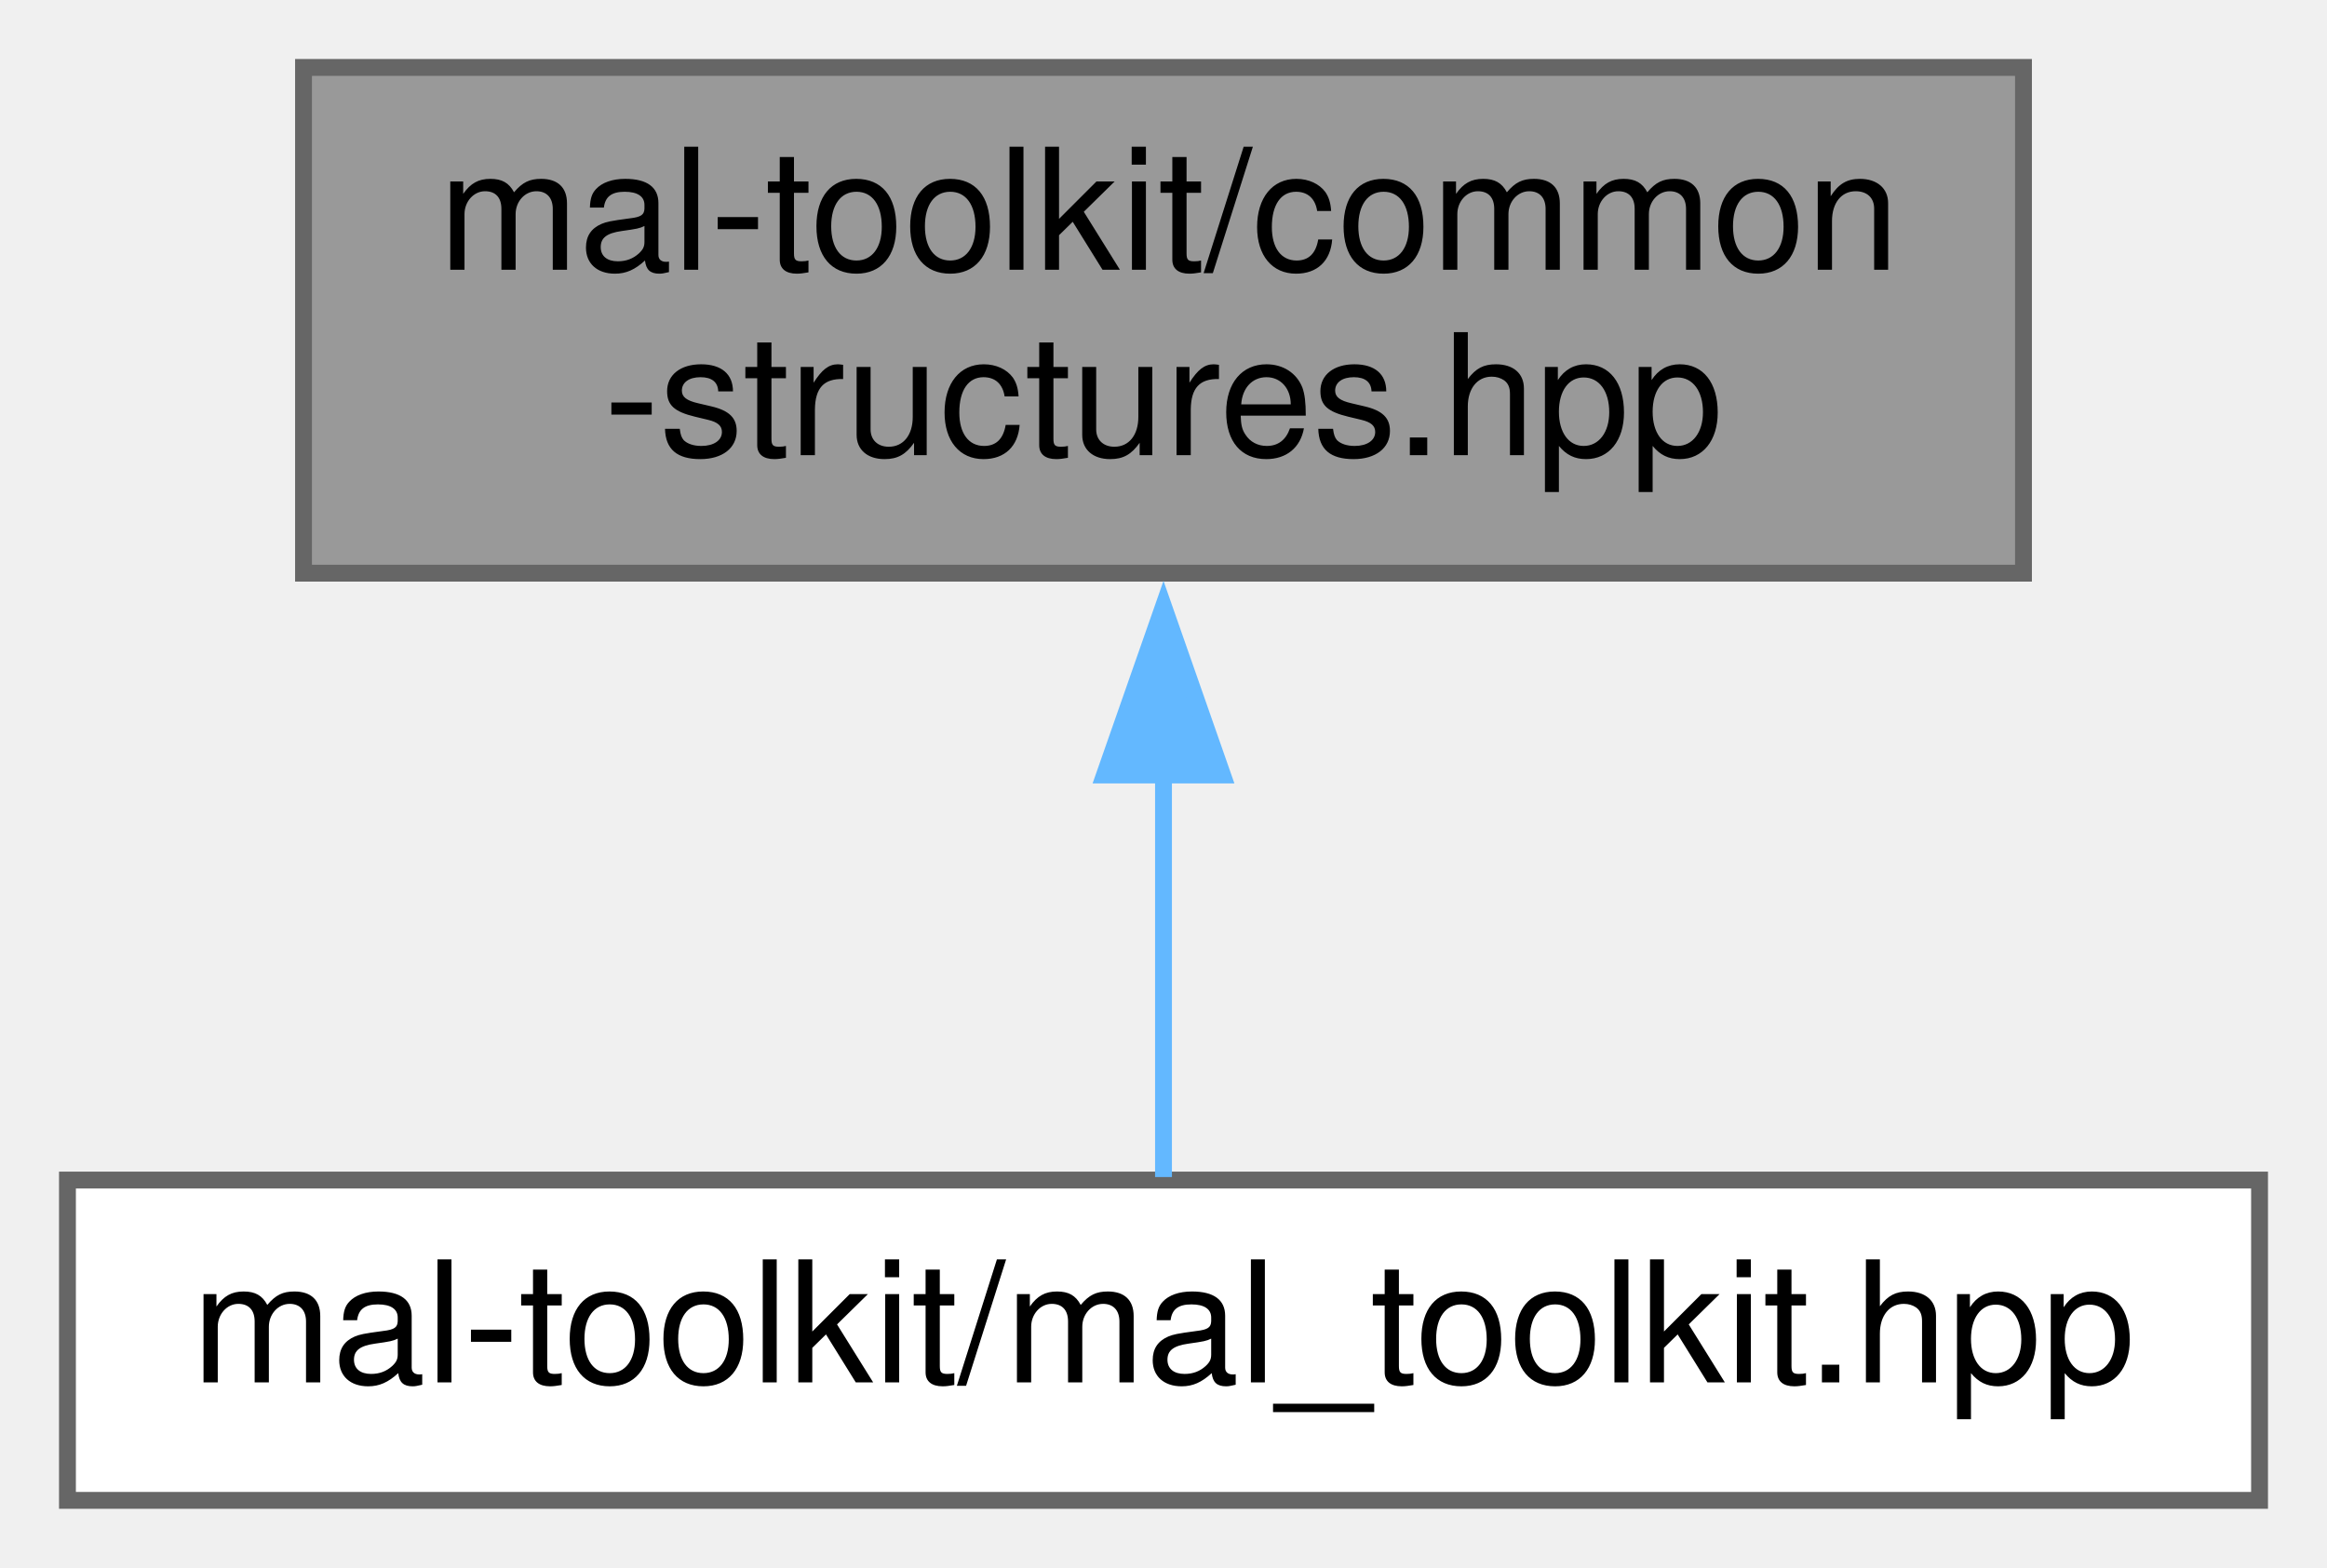
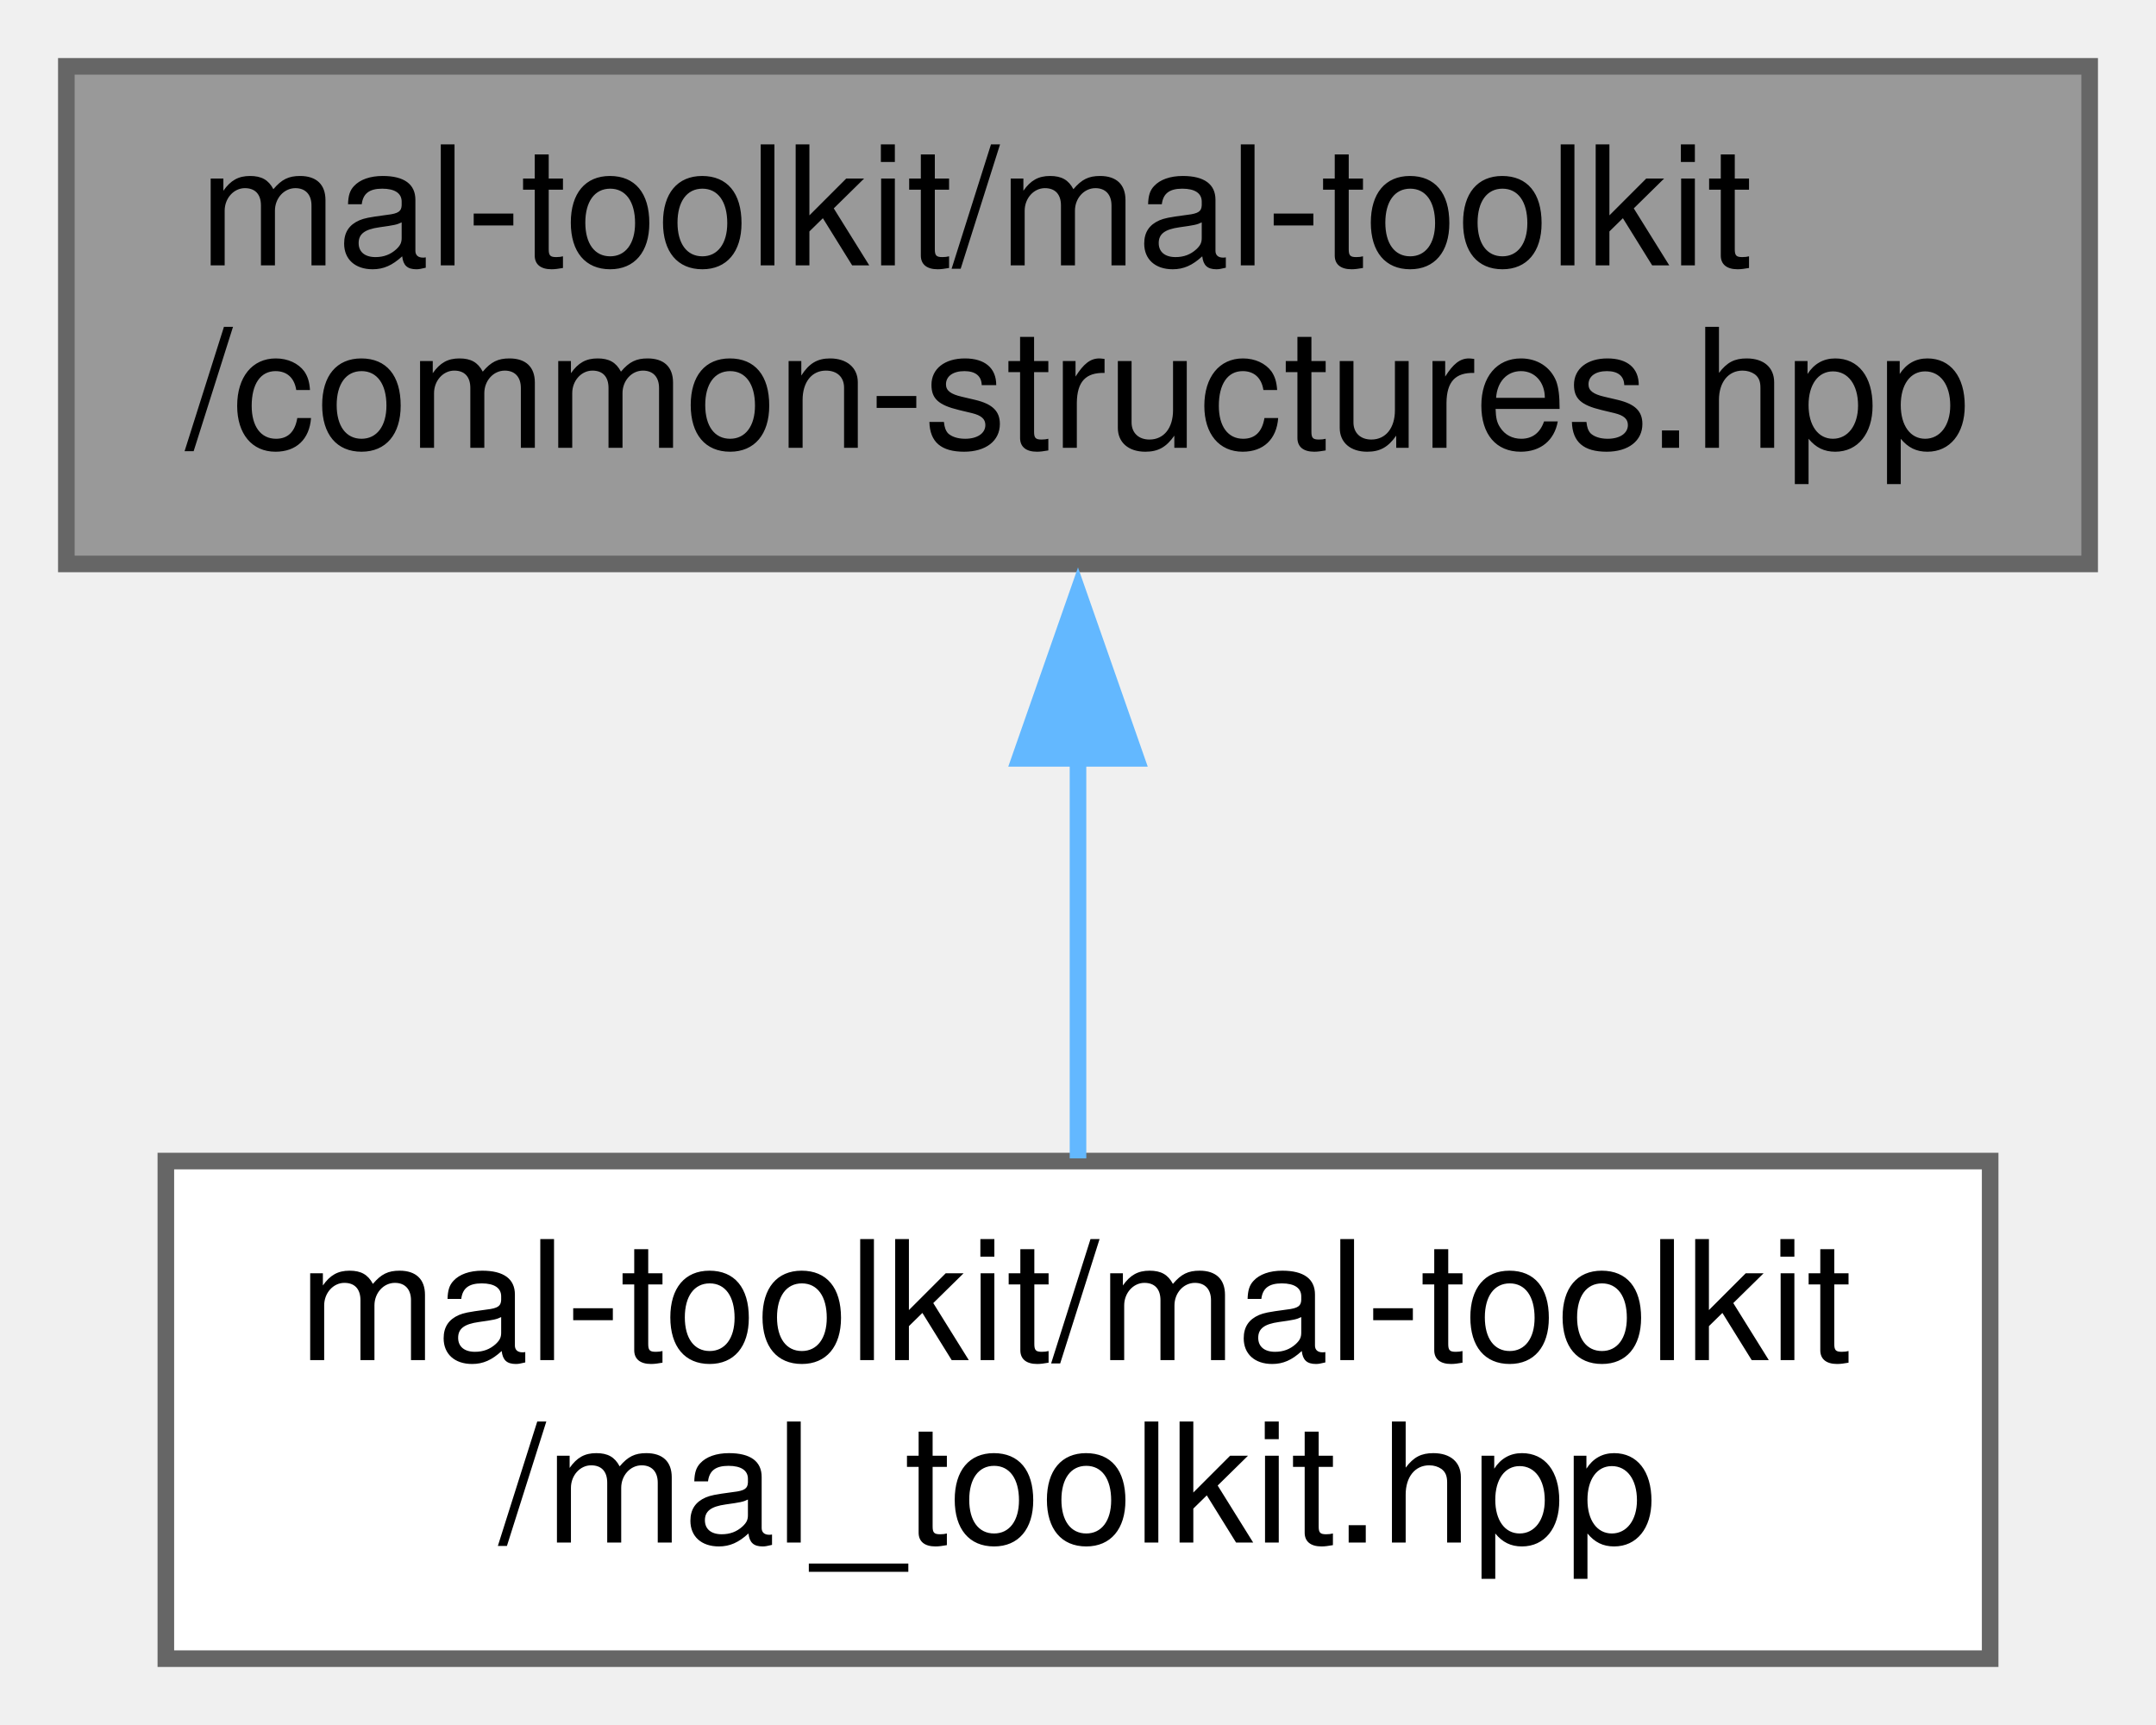
- <svg xmlns="http://www.w3.org/2000/svg" xmlns:xlink="http://www.w3.org/1999/xlink" width="138pt" height="93pt" viewBox="0.00 0.00 138.00 93.00">
-   <g id="graph0" class="graph" transform="scale(1 1) rotate(0) translate(4 89)">
+ <svg xmlns="http://www.w3.org/2000/svg" xmlns:xlink="http://www.w3.org/1999/xlink" width="130pt" height="104pt" viewBox="0.00 0.00 130.00 104.00">
+   <g id="graph0" class="graph" transform="scale(1 1) rotate(0) translate(4 100)">
    <g id="node1" class="node">
      <g id="a_node1">
        <a xlink:title="Defines common data structures and types that can be used anywhere.">
-           <polygon fill="#999999" stroke="#666666" points="116,-85 14,-85 14,-55 116,-55 116,-85" />
-           <text text-anchor="start" x="22" y="-73" font-family="Helvetica,sans-Serif" font-size="10.00">mal-toolkit/common</text>
-           <text text-anchor="middle" x="65" y="-62" font-family="Helvetica,sans-Serif" font-size="10.00">-structures.hpp</text>
+           <polygon fill="#999999" stroke="#666666" points="122,-96 0,-96 0,-66 122,-66 122,-96" />
+           <text text-anchor="start" x="8" y="-84" font-family="Helvetica,sans-Serif" font-size="10.00">mal-toolkit/mal-toolkit</text>
+           <text text-anchor="middle" x="61" y="-73" font-family="Helvetica,sans-Serif" font-size="10.00">/common-structures.hpp</text>
        </a>
      </g>
    </g>
    <g id="node2" class="node">
      <g id="a_node2">
        <a xlink:href="../../d1/d08/mal__toolkit_8hpp.html" target="_top" xlink:title="Main header file for the MAL Toolkit library, providing a comprehensive set of tools and utilities.">
-           <polygon fill="white" stroke="#666666" points="130,-19 0,-19 0,0 130,0 130,-19" />
-           <text text-anchor="middle" x="65" y="-7" font-family="Helvetica,sans-Serif" font-size="10.00">mal-toolkit/mal_toolkit.hpp</text>
+           <polygon fill="white" stroke="#666666" points="116,-30 6,-30 6,0 116,0 116,-30" />
+           <text text-anchor="start" x="14" y="-18" font-family="Helvetica,sans-Serif" font-size="10.00">mal-toolkit/mal-toolkit</text>
+           <text text-anchor="middle" x="61" y="-7" font-family="Helvetica,sans-Serif" font-size="10.00">/mal_toolkit.hpp</text>
        </a>
      </g>
    </g>
    <g id="edge1" class="edge">
-       <path fill="none" stroke="#63b8ff" d="M65,-43.3C65,-34.65 65,-25.58 65,-19.18" />
-       <polygon fill="#63b8ff" stroke="#63b8ff" points="61.5,-43.03 65,-53.03 68.5,-43.03 61.5,-43.03" />
+       <path fill="none" stroke="#63b8ff" d="M61,-54.39C61,-46.13 61,-37.28 61,-30.16" />
+       <polygon fill="#63b8ff" stroke="#63b8ff" points="57.5,-54.28 61,-64.28 64.5,-54.28 57.5,-54.28" />
    </g>
  </g>
</svg>
